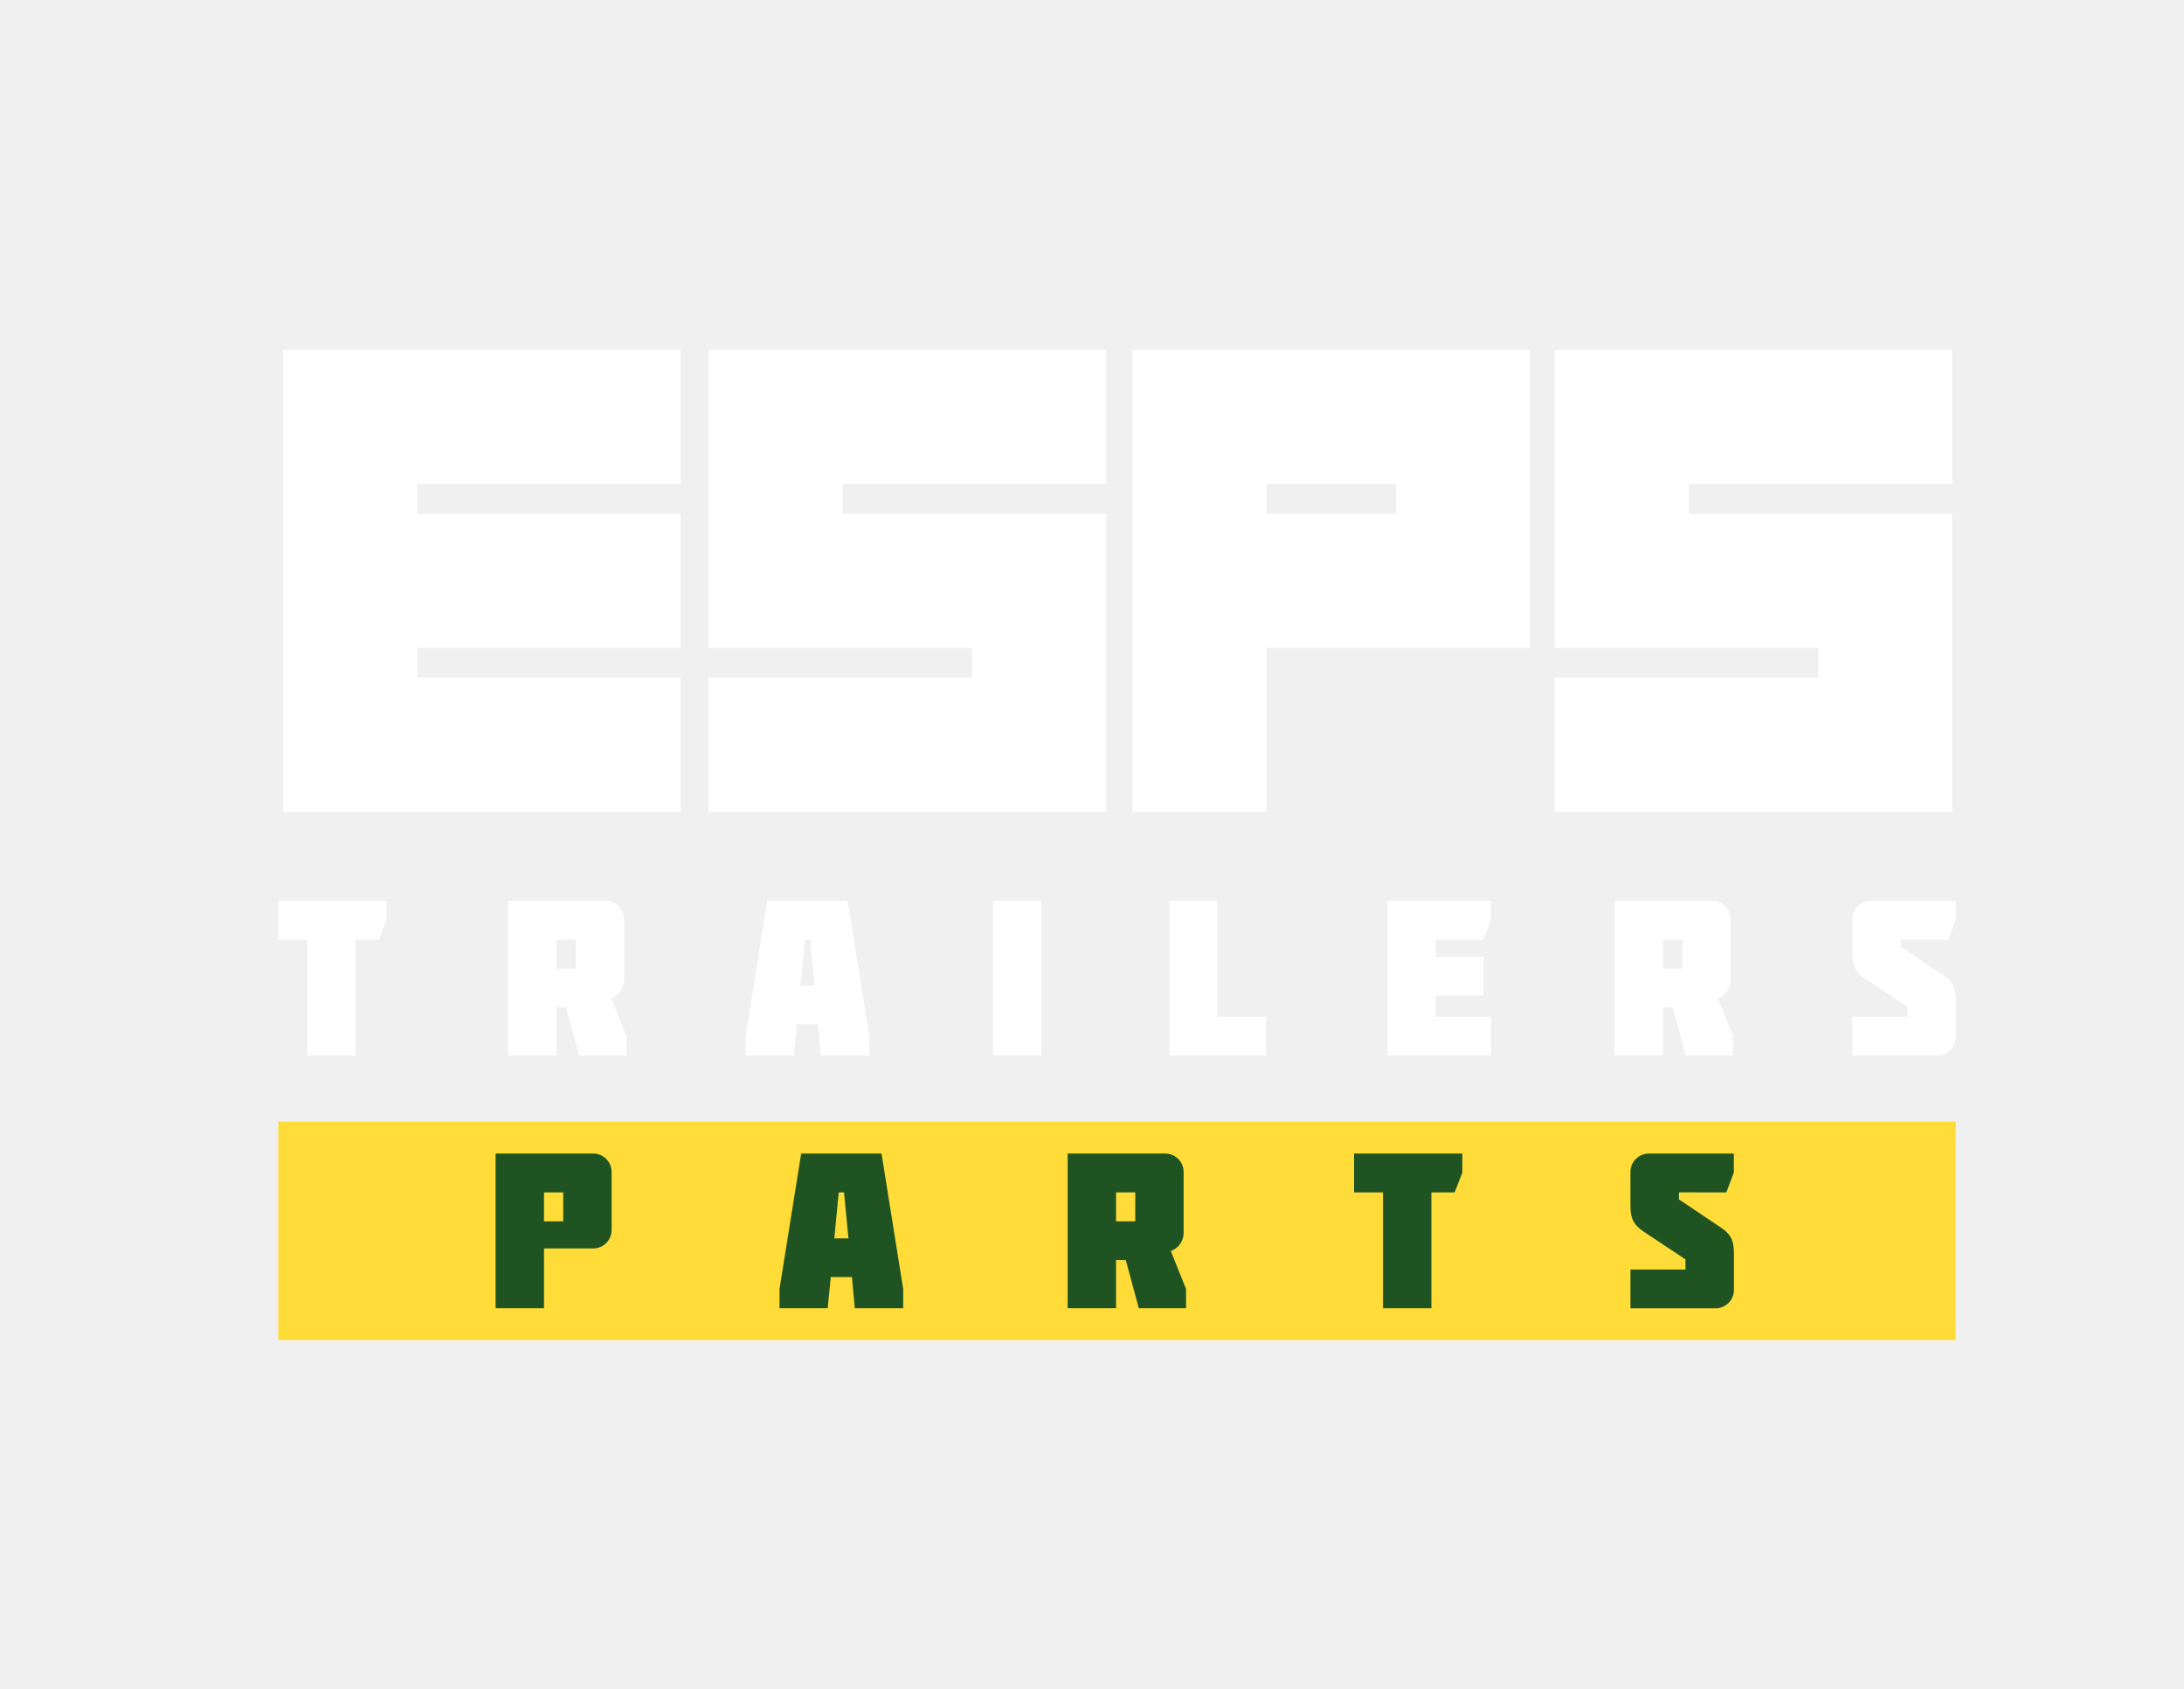
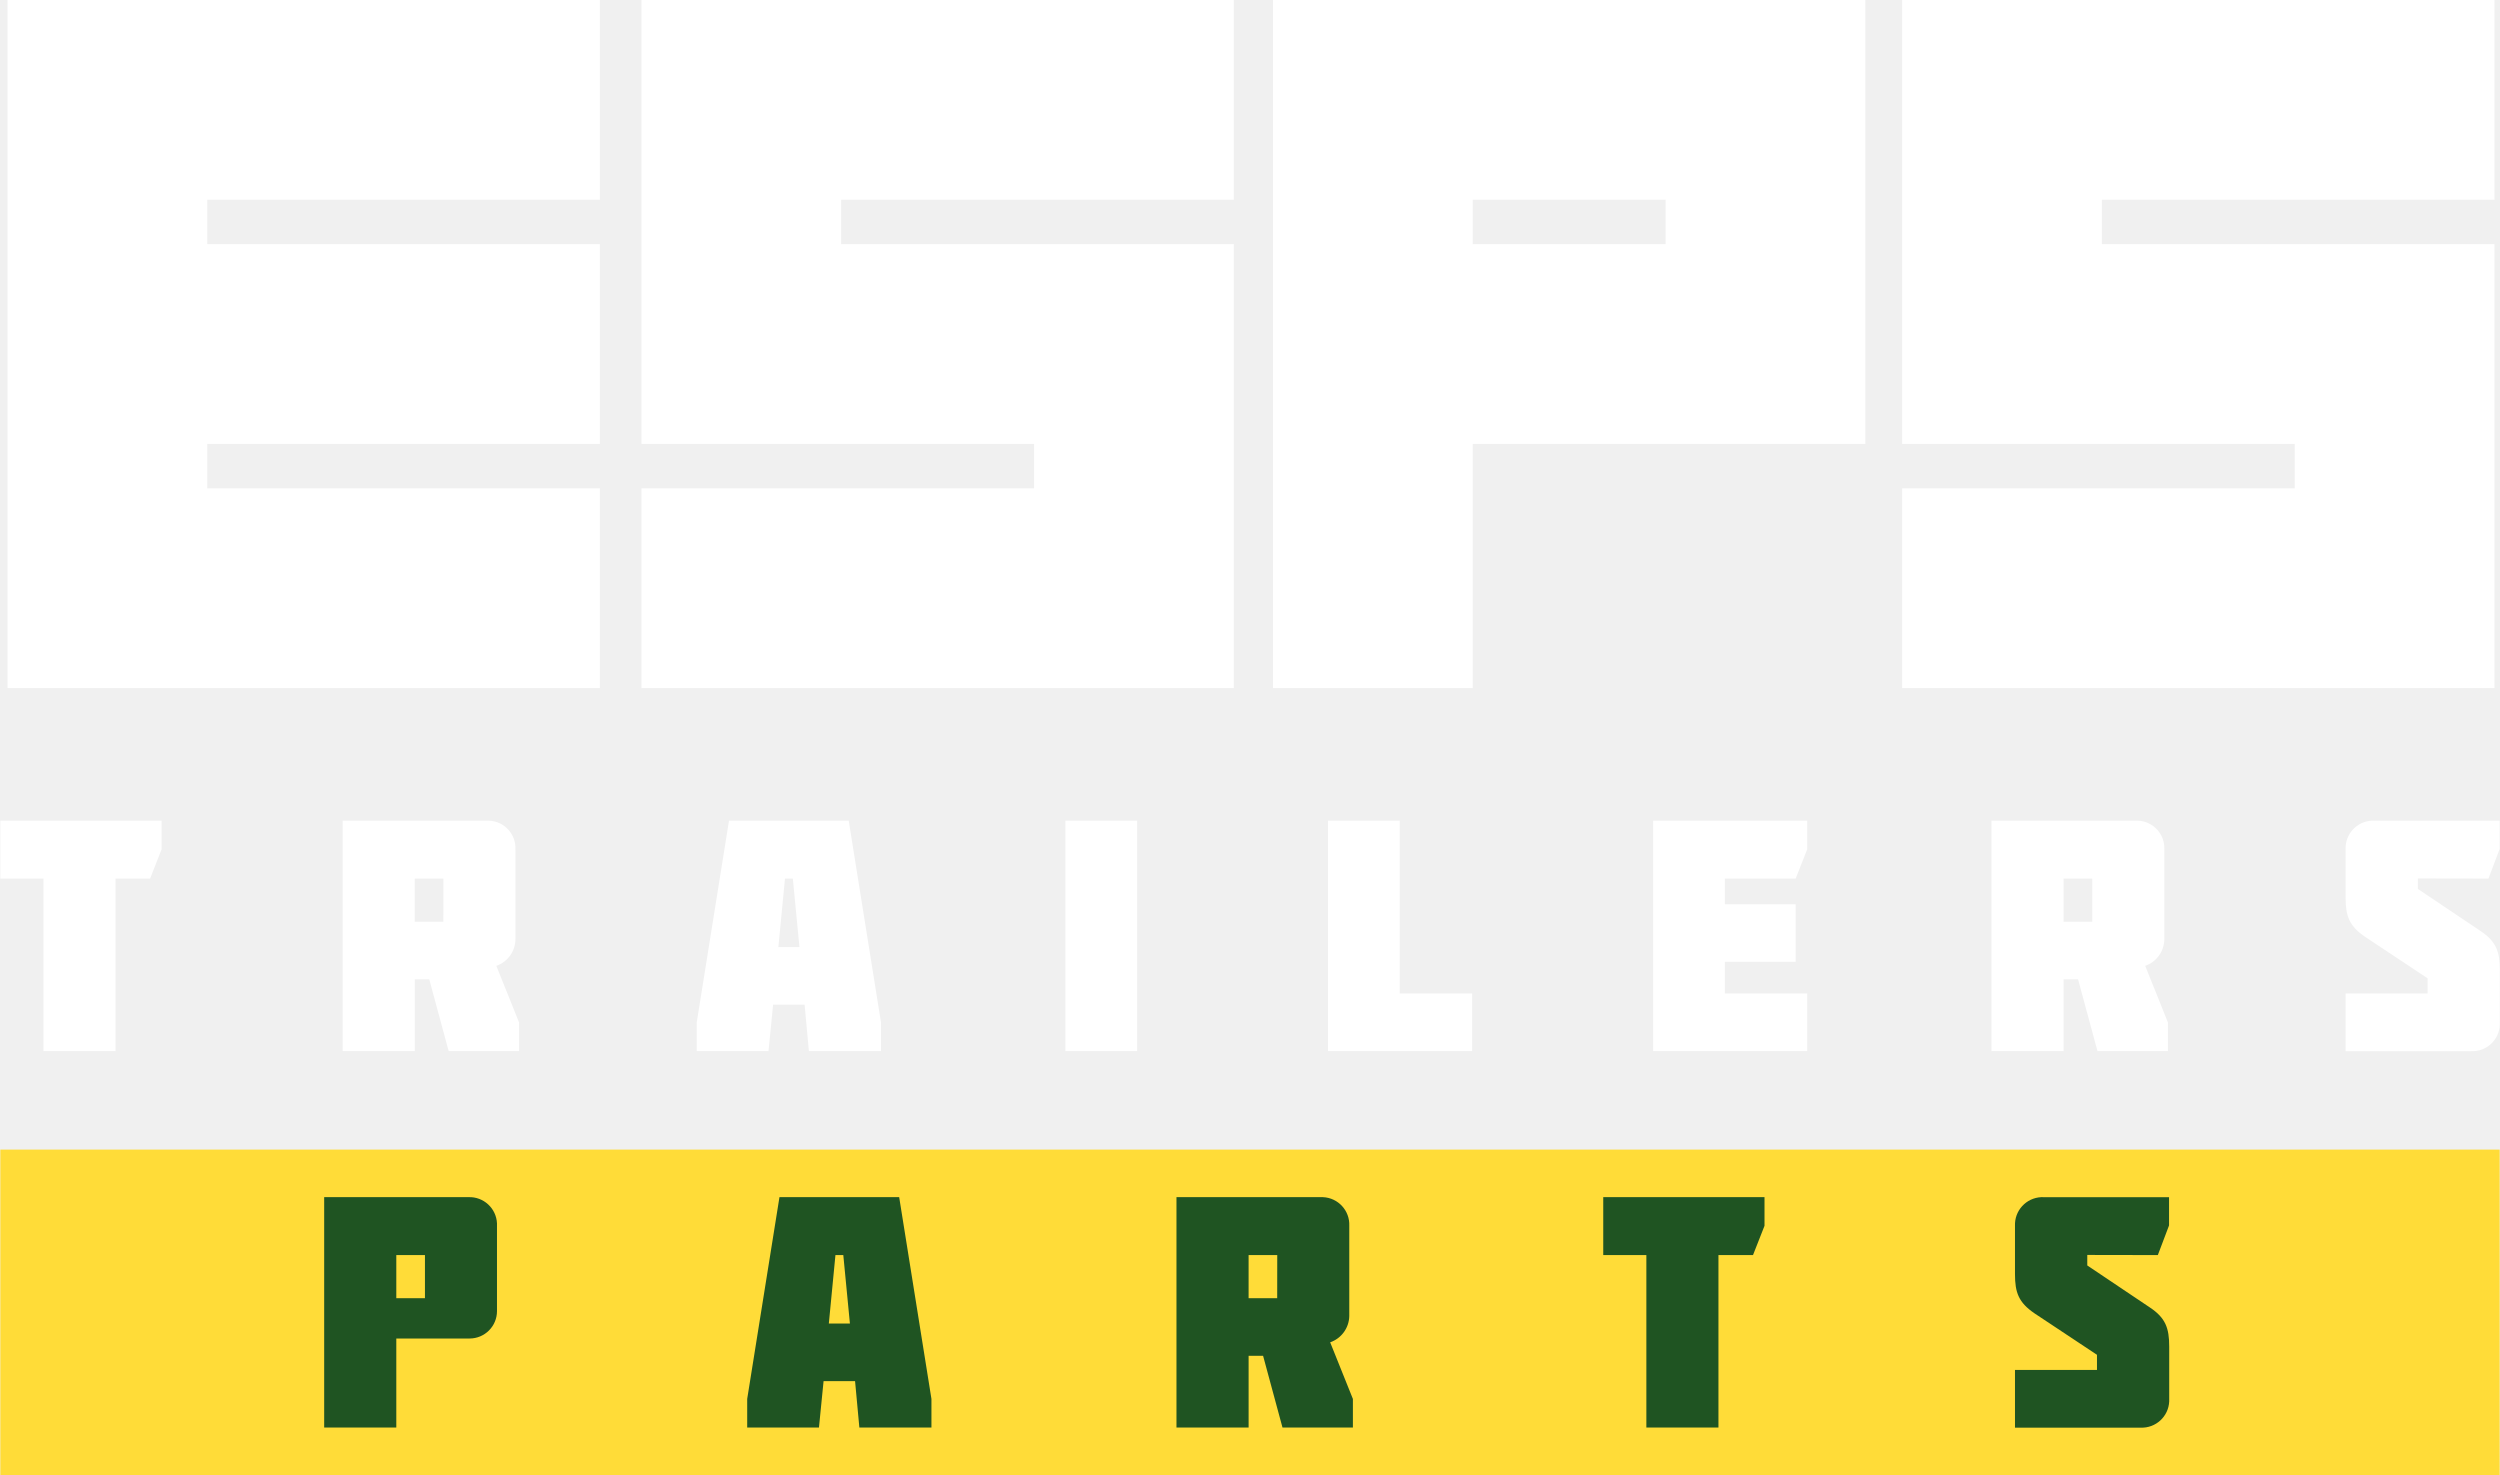
- <svg xmlns="http://www.w3.org/2000/svg" width="260" height="201" viewBox="0 16.5 260 201" role="img" aria-label="ESPS Trailers Parts">
+ <svg xmlns="http://www.w3.org/2000/svg" width="200" height="118" viewBox="33.125 58.145 199.7 117.855" role="img" aria-label="ESPS Trailers Parts">
  <g>
    <polygon fill="#FFFFFF" points="33.699,58.145 33.699,74.106 33.699,77.652 33.699,93.614 33.699,97.165 33.699,113.123     49.661,113.123 81.03,113.123 81.03,97.165 49.661,97.165 49.661,93.614 81.03,93.614 81.03,77.652 49.661,77.652 49.661,74.106     81.03,74.106 81.03,58.145 49.661,58.145   " />
    <path fill="#FFFFFF" d="M150.771,93.614h31.37V58.145h-47.328v54.978h15.958V93.614z M150.771,74.102h15.413v3.55h-15.413V74.102z    " />
    <polygon fill="#FFFFFF" points="131.682,112.962 131.682,97.165 131.682,93.614 131.682,77.652 115.721,77.652 100.308,77.652     100.308,74.106 131.682,74.106 131.682,58.145 100.308,58.145 84.351,58.145 84.351,74.106 84.351,77.652 84.351,93.454     84.351,93.614 115.721,93.614 115.721,97.165 84.351,97.165 84.351,113.123 131.682,113.123   " />
    <polygon fill="#FFFFFF" points="232.412,112.962 232.412,97.165 232.412,93.614 232.412,77.652 216.453,77.652 201.042,77.652     201.042,74.106 232.412,74.106 232.412,58.145 201.042,58.145 185.083,58.145 185.083,74.106 185.083,77.652 185.083,93.454     185.083,93.614 216.453,93.614 216.453,97.165 185.083,97.165 185.083,113.123 232.412,113.123   " />
    <polygon fill="#FFFFFF" points="46.01,126.007 46.01,123.718 33.125,123.718 33.125,128.346 36.57,128.346 36.57,142.128     42.33,142.128 42.33,128.346 45.091,128.346   " />
    <path fill="#FFFFFF" d="M74.571,139.839l-1.815-4.522c0.897-0.31,1.506-1.147,1.526-2.096v-7.214    c0.052-1.211-0.888-2.236-2.1-2.289c-0.062-0.003-0.125-0.003-0.189,0H60.475v18.41h5.764v-5.734h1.157l1.551,5.734h5.625V139.839    z M68.523,131.792h-2.285v-3.446h2.289L68.523,131.792z" />
    <path fill="#FFFFFF" d="M91.346,123.718l-2.578,16.121v2.289h5.734l0.369-3.709h2.516l0.343,3.709h5.76v-2.289l-2.578-16.121    H91.346z M95.291,133.816l0.528-5.47h0.628l0.528,5.47H95.291z" />
    <rect x="118.223" y="123.718" fill="#FFFFFF" width="5.734" height="18.41" />
    <polygon fill="#FFFFFF" points="139.206,123.718 139.206,142.128 150.725,142.128 150.725,137.526 144.94,137.526 144.94,123.718       " />
    <polygon fill="#FFFFFF" points="176.575,128.346 177.496,126.007 177.496,123.718 165.185,123.718 165.185,142.128     177.496,142.128 177.496,137.526 170.92,137.526 170.92,134.997 176.575,134.997 176.575,130.395 170.92,130.395 170.92,128.346       " />
    <path fill="#FFFFFF" d="M206.03,133.238v-7.231c0.052-1.211-0.889-2.236-2.1-2.289c-0.063-0.003-0.127-0.003-0.189,0h-11.519    v18.41h5.759v-5.734h1.157l1.552,5.734h5.628v-2.289l-1.814-4.522C205.395,135.008,206.002,134.181,206.03,133.238z     M200.271,131.792h-2.29v-3.446h2.29V131.792z" />
    <path fill="#FFFFFF" d="M231.929,128.346l0.896-2.368v-2.259h-9.992c-1.217-0.063-2.253,0.871-2.316,2.086    c-0.003,0.068-0.004,0.135-0.001,0.202v3.864c0,1.472,0.289,2.26,1.554,3.127l4.997,3.316v1.211h-6.551v4.61h10.034    c1.212,0.053,2.237-0.888,2.288-2.099c0.003-0.063,0.003-0.127,0-0.19v-4.191c0-1.471-0.288-2.289-1.55-3.127l-4.996-3.353v-0.839    L231.929,128.346z" />
  </g>
  <rect x="33.125" y="150" width="199.7" height="26" fill="#FFDC38" />
  <g fill="#1F5422">
    <g transform="translate(-1.475 30.082)">
      <path fill-rule="evenodd" d="M60.475,123.718H71.994c1.211-0.053,2.237,0.888,2.289,2.099c0.003,0.063,0.003,0.127,0,0.19v6.814c0,1.211-0.98,2.191-2.191,2.191H66.238v7.116h-5.763V123.718z M66.238,128.346v3.446h2.289v-3.446H66.238z" />
    </g>
    <g transform="translate(4.032 30.082)">
      <path d="M91.346,123.718l-2.578,16.121v2.289h5.734l0.369-3.709h2.516l0.343,3.709h5.76v-2.289l-2.578-16.121    H91.346z M95.291,133.816l0.528-5.47h0.628l0.528,5.47H95.291z" />
    </g>
    <g transform="translate(66.625 30.082)">
      <path d="M74.571,139.839l-1.815-4.522c0.897-0.31,1.506-1.147,1.526-2.096v-7.214    c0.052-1.211-0.888-2.236-2.1-2.289c-0.062-0.003-0.125-0.003-0.189,0H60.475v18.41h5.764v-5.734h1.157l1.551,5.734h5.625V139.839    z M68.523,131.792h-2.285v-3.446h2.289L68.523,131.792z" />
    </g>
    <g transform="translate(128.075 30.082)">
      <polygon points="33.125,128.346 36.57,128.346 36.57,142.128 42.33,142.128 42.33,128.346 45.091,128.346 46.01,126.007 46.01,123.718 33.125,123.718" />
    </g>
    <g transform="translate(-26.417 30.082)">
      <path d="M231.929,128.346l0.896-2.368v-2.259h-9.992c-1.217-0.063-2.253,0.871-2.316,2.086    c-0.003,0.068-0.004,0.135-0.001,0.202v3.864c0,1.472,0.289,2.26,1.554,3.127l4.997,3.316v1.211h-6.551v4.61h10.034    c1.212,0.053,2.237-0.888,2.288-2.099c0.003-0.063,0.003-0.127,0-0.19v-4.191c0-1.471-0.288-2.289-1.55-3.127l-4.996-3.353v-0.839    L231.929,128.346z" />
    </g>
  </g>
</svg>
